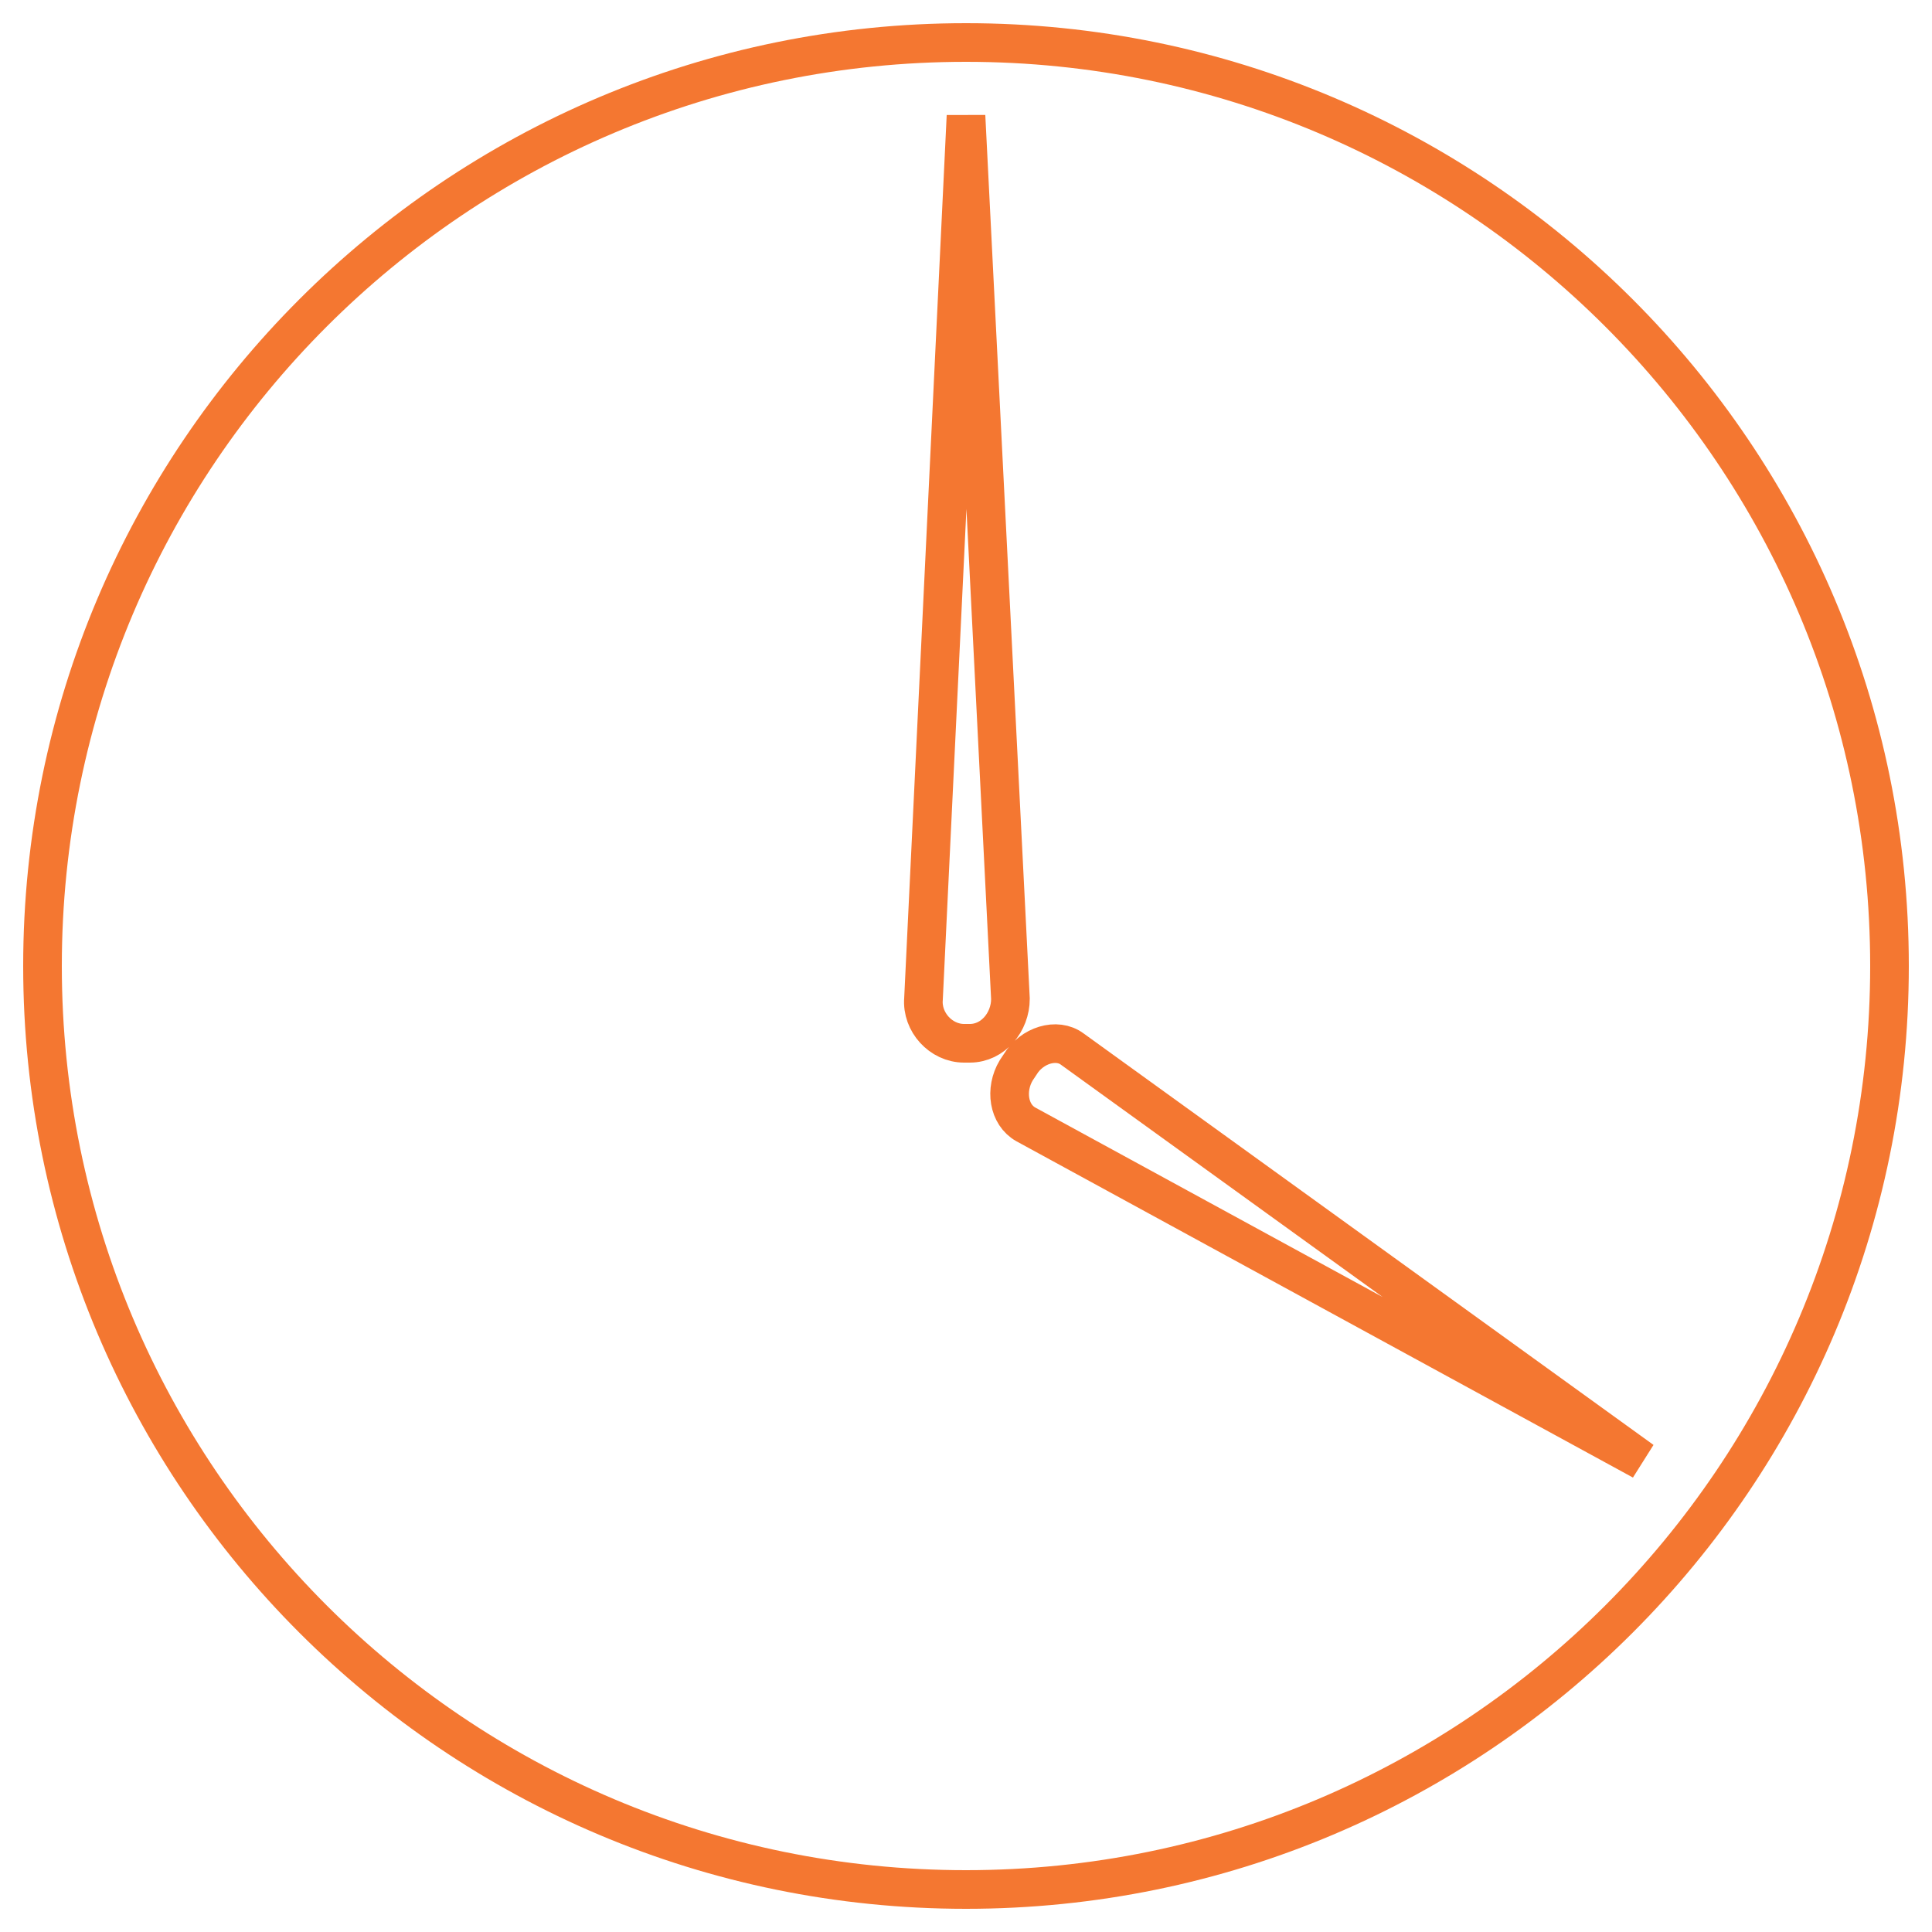
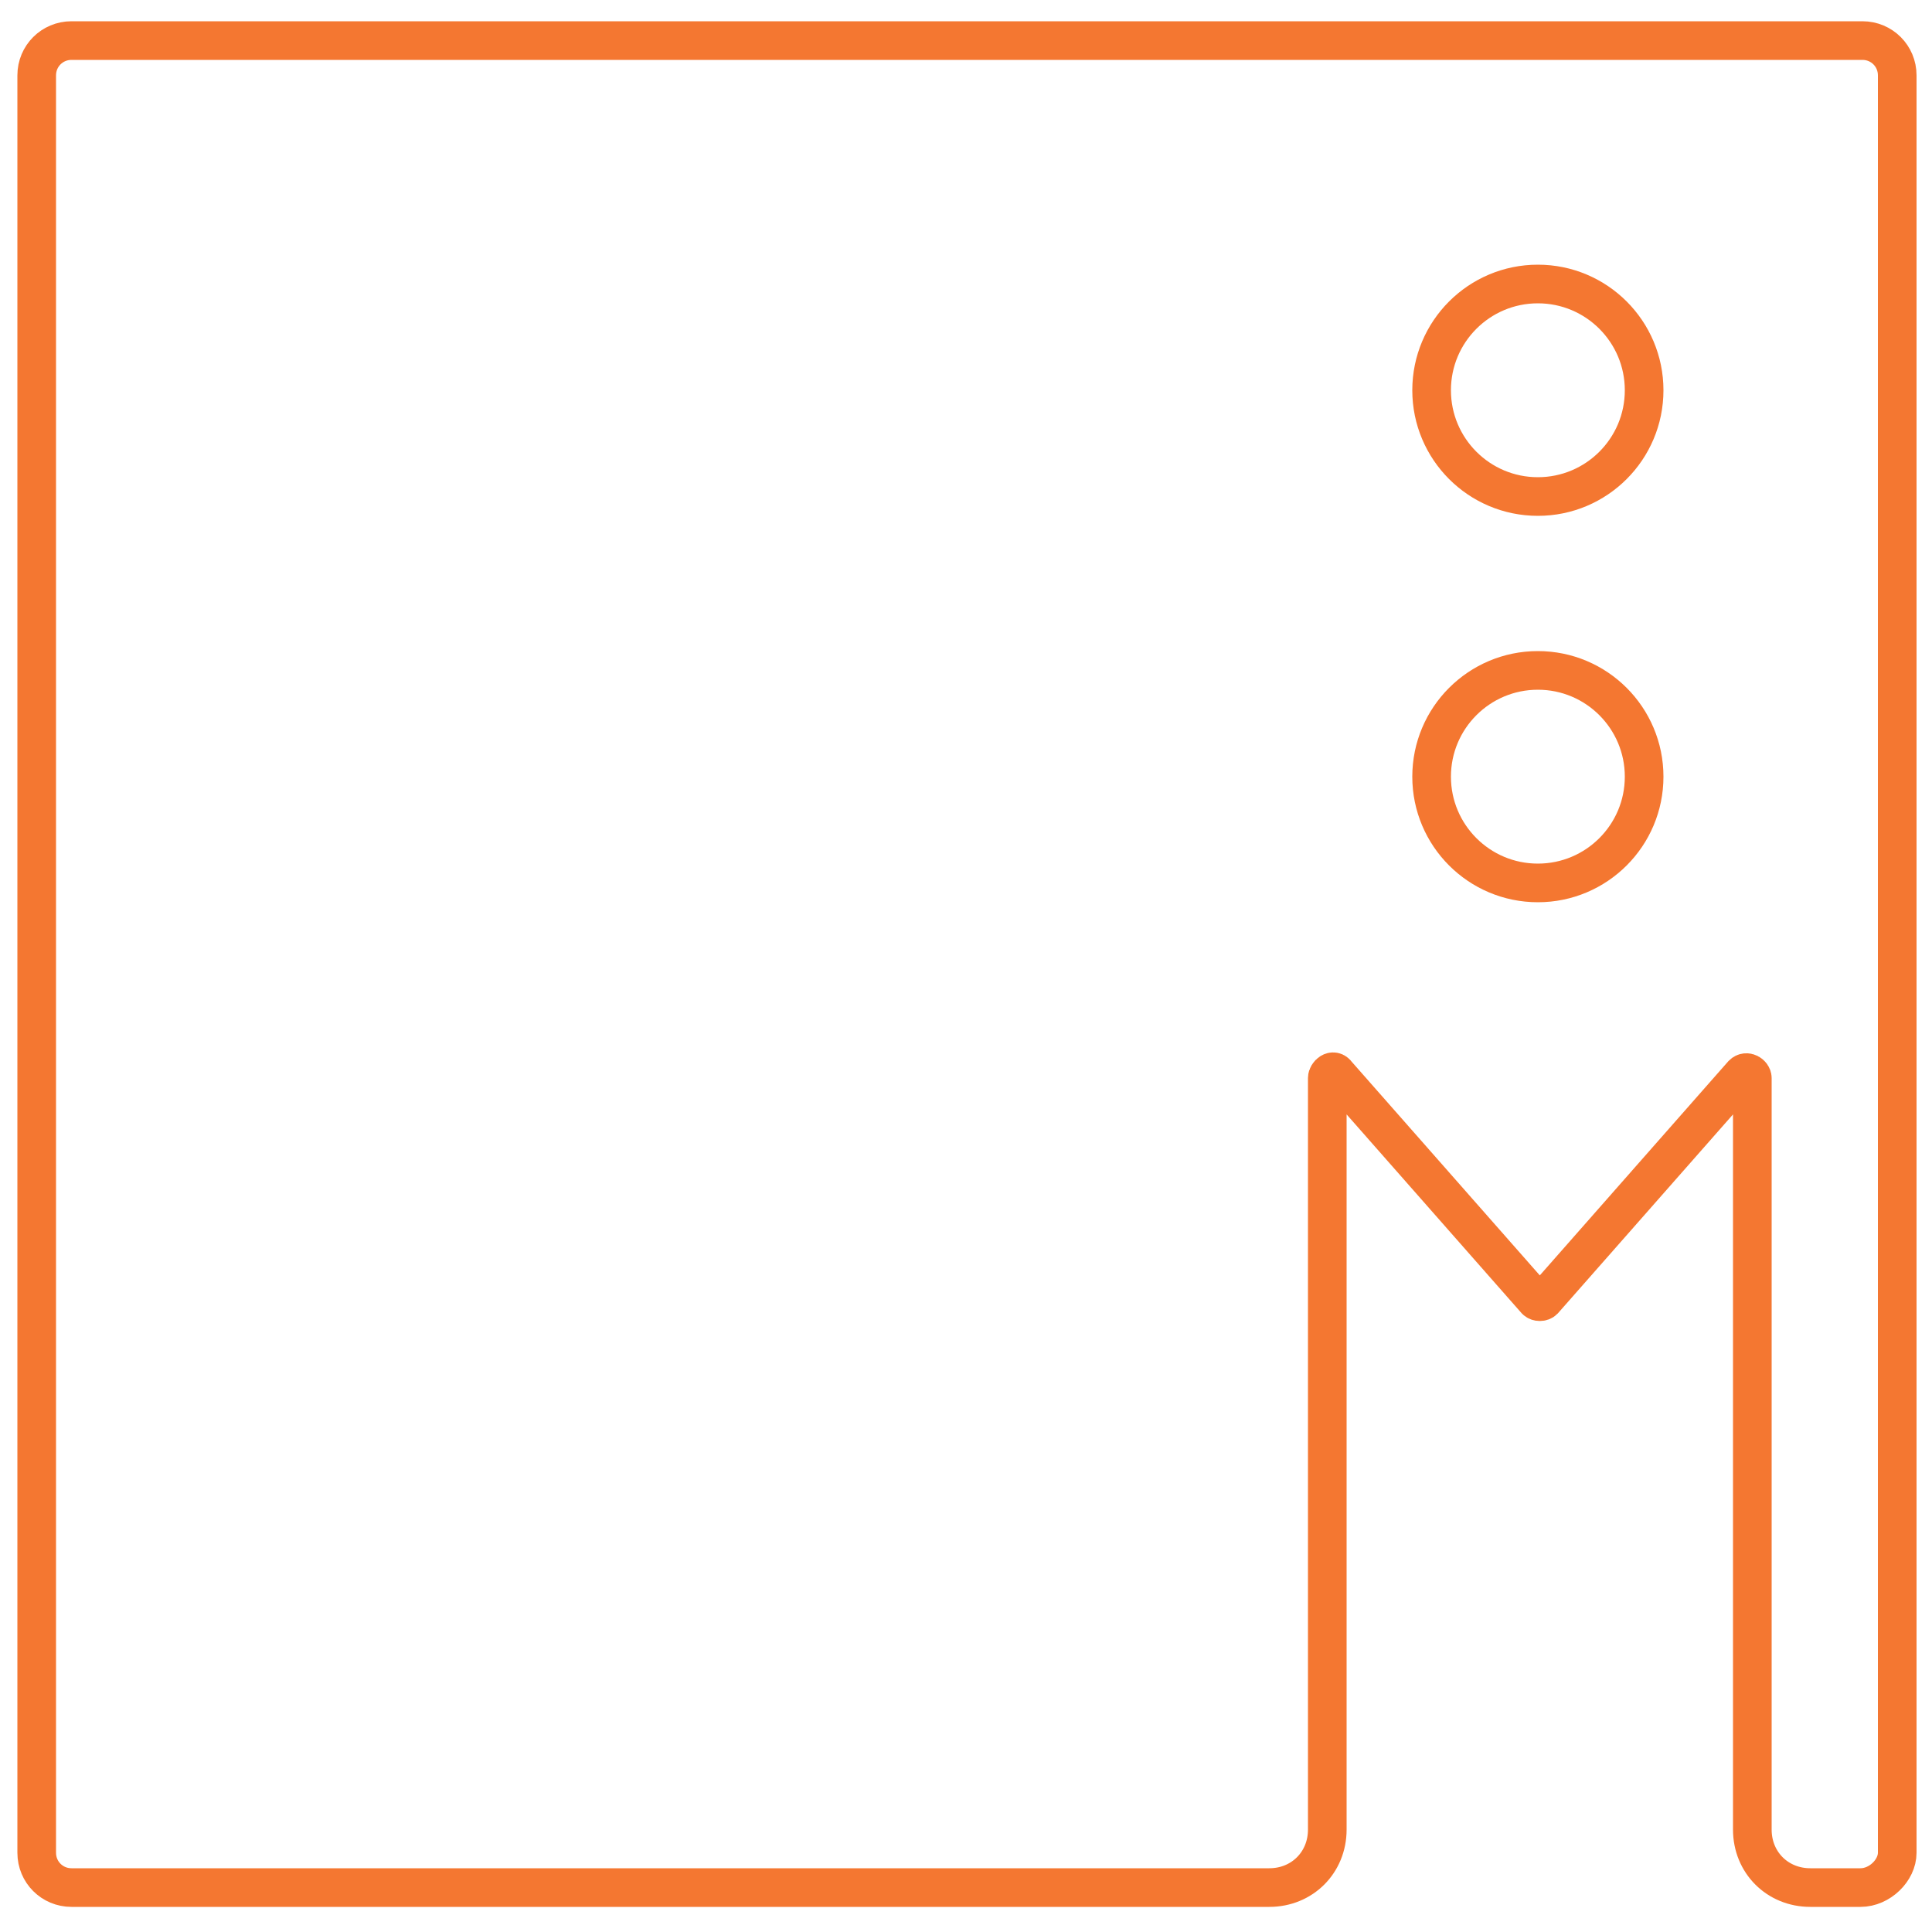
- <svg xmlns="http://www.w3.org/2000/svg" xml:space="preserve" enable-background="new 0 0 100 100" viewBox="0 0 100 100" y="0px" x="0px" id="Layer_1" version="1.1">
-   <defs id="defs7" />
-   <path style="stroke-width:2;stroke-miterlimit:10;stroke-dasharray:none" id="path2" d="M50,2.2C23.6,2.2,2.2,23.6,2.2,50S23.6,97.8,50,97.8  S97.8,76.4,97.8,50S76.4,2.2,50,2.2z M50.2,54h-0.3c-1.2,0-2.2-1.1-2.1-2.3L50,6l2.3,45.7C52.3,52.9,51.4,54,50.2,54z M53.1,58.2  c-0.9-0.5-1.1-1.8-0.5-2.8l0.2-0.3c0.6-1,1.9-1.4,2.7-0.8l29.5,21.3L53.1,58.2z" stroke-miterlimit="10" stroke="#F47731" fill="none" />
+ <svg xmlns="http://www.w3.org/2000/svg" version="1.1" id="Layer_1" x="0px" y="0px" viewBox="0 0 100 100" enable-background="new 0 0 100 100" xml:space="preserve">
+   <path fill="none" stroke="#F47731" stroke-width="2" stroke-miterlimit="10" d="M96.4,2.1H3.7c-1,0-1.8,0.8-1.8,1.8v92  c0,1,0.8,1.8,1.8,1.8h62c1.7,0,3-1.3,3-3V55.8c0-0.2,0.3-0.5,0.5-0.2l10.3,11.7c0.1,0.1,0.3,0.1,0.4,0l10.3-11.7  c0.2-0.2,0.5,0,0.5,0.2v38.9c0,1.7,1.3,3,3,3h2.6c1,0,1.9-0.9,1.9-1.8v-92C98.2,2.9,97.4,2.1,96.4,2.1z" />
+   <circle fill="none" stroke="#F47731" stroke-width="2" stroke-miterlimit="10" cx="79.6" cy="40.2" r="5.5" />
+   <circle fill="none" stroke="#F47731" stroke-width="2" stroke-miterlimit="10" cx="79.6" cy="20.2" r="5.5" />
</svg>
